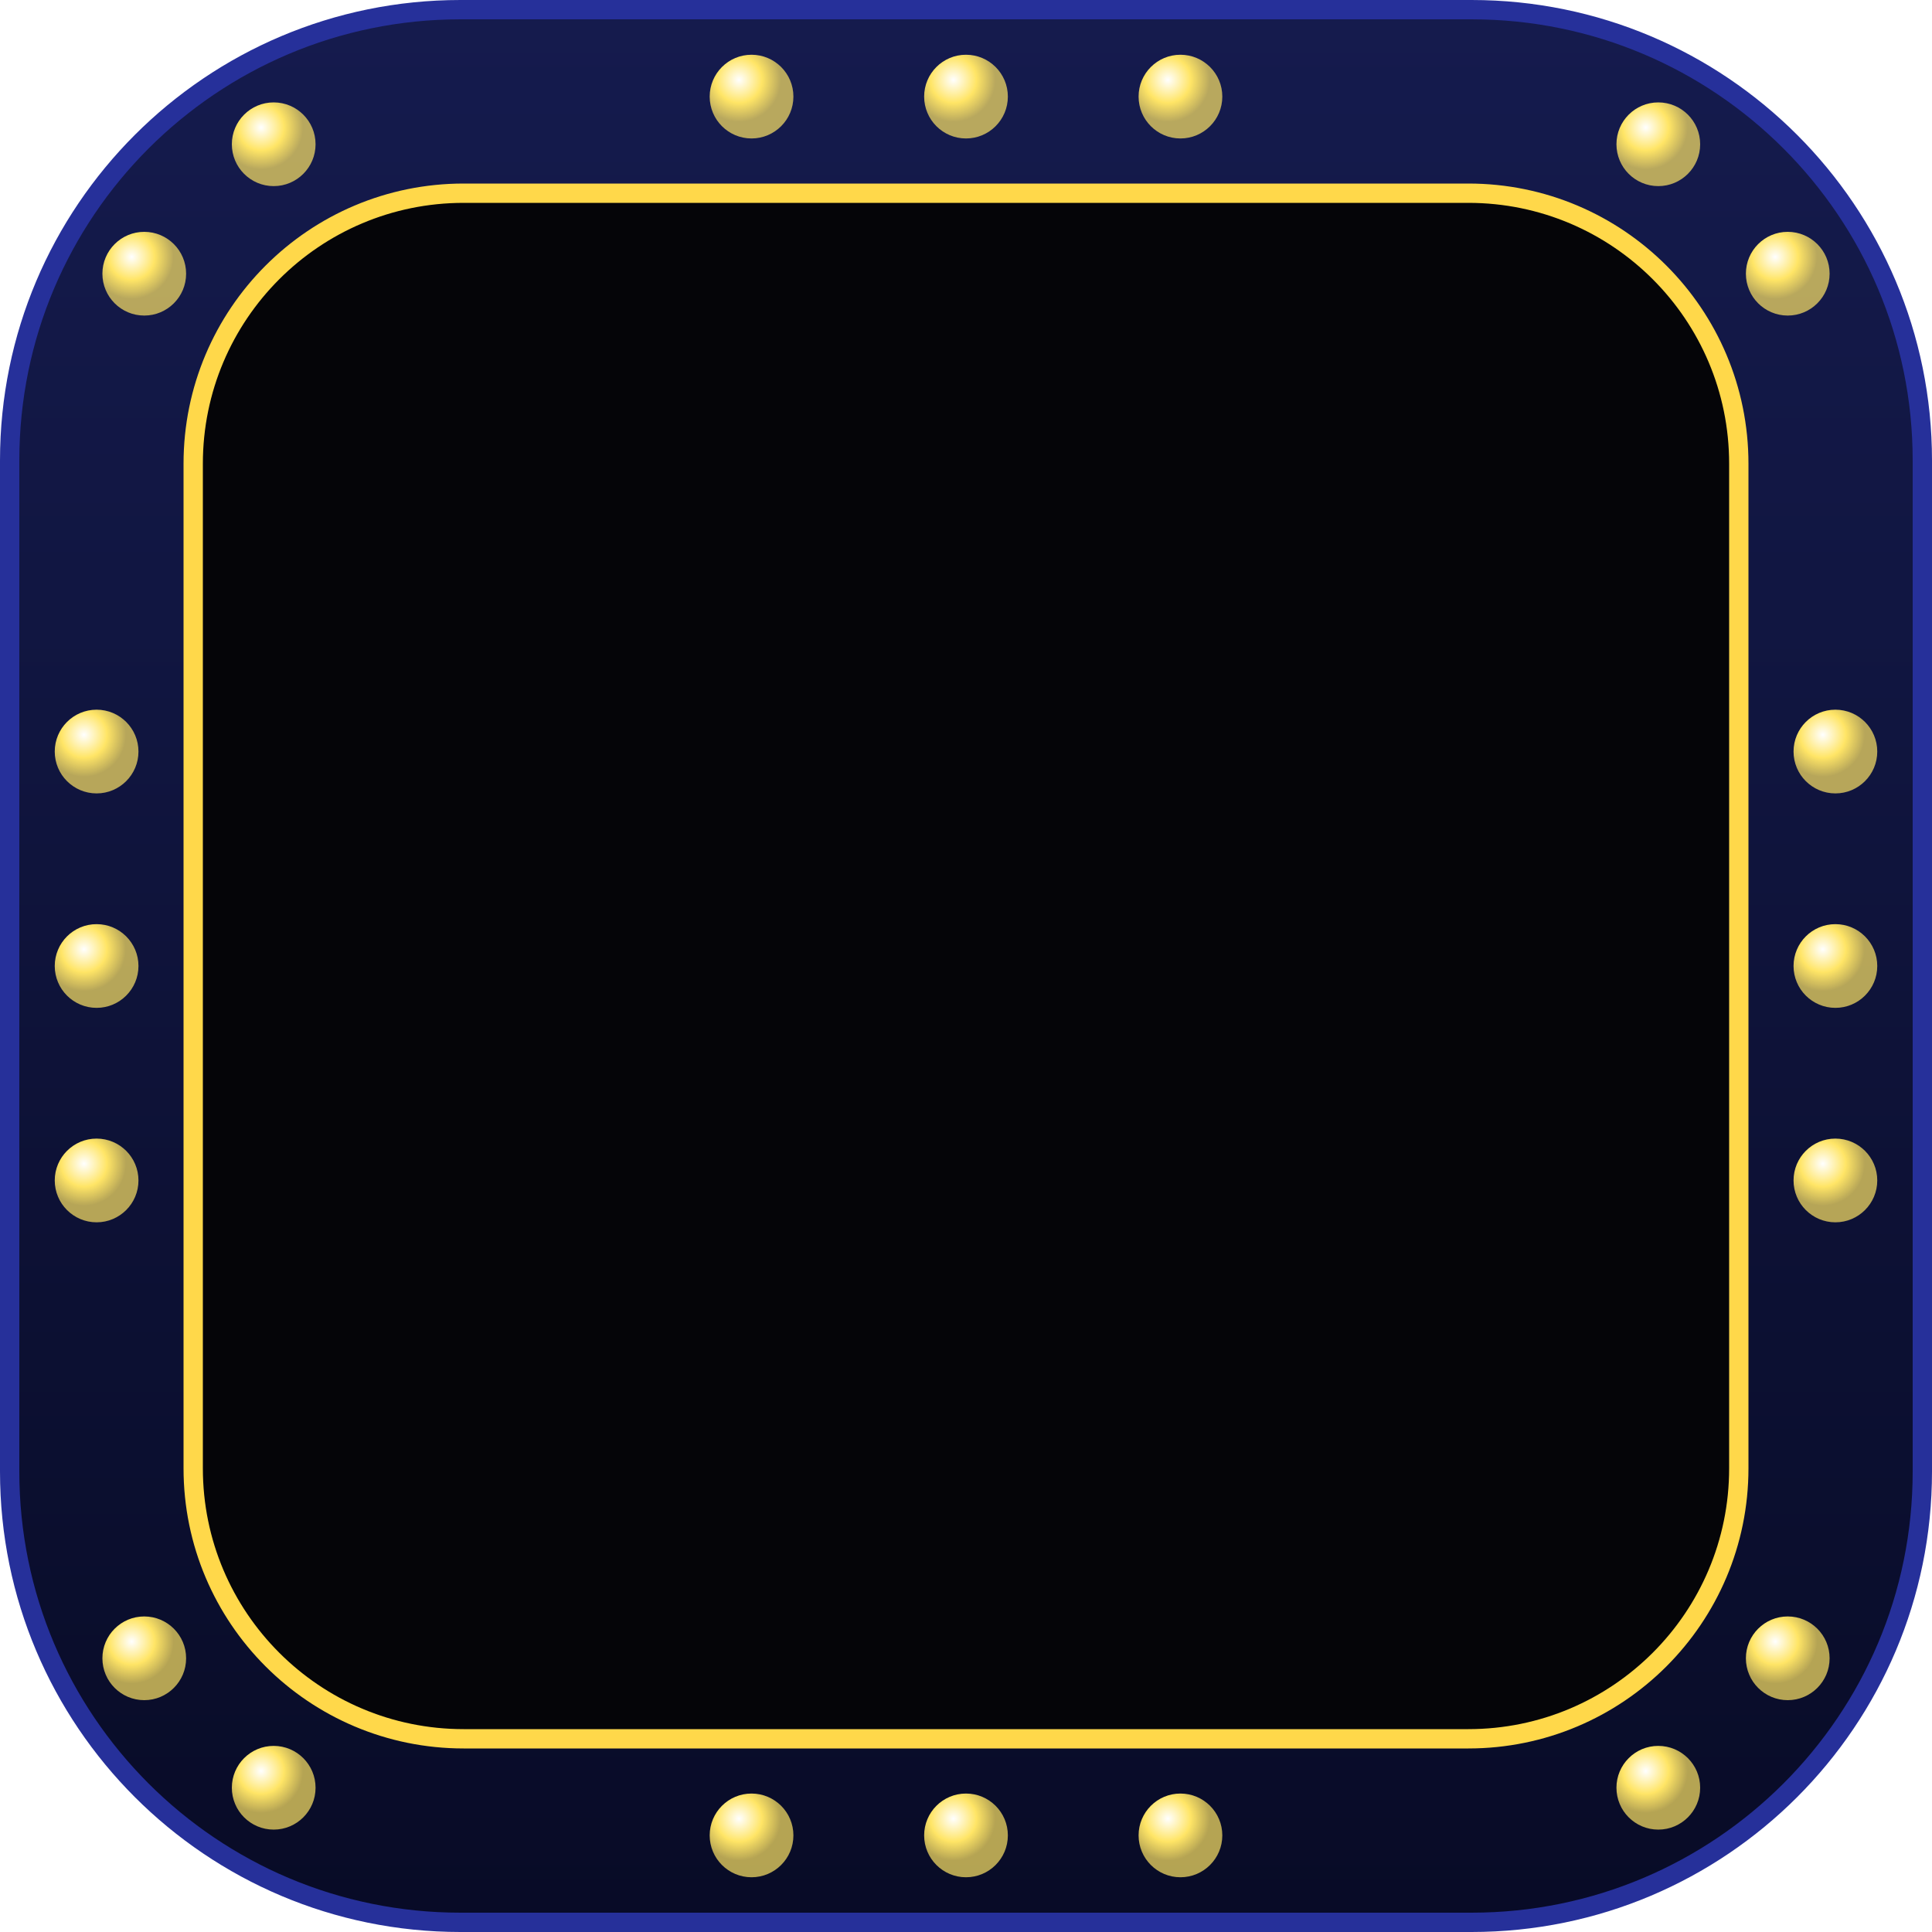
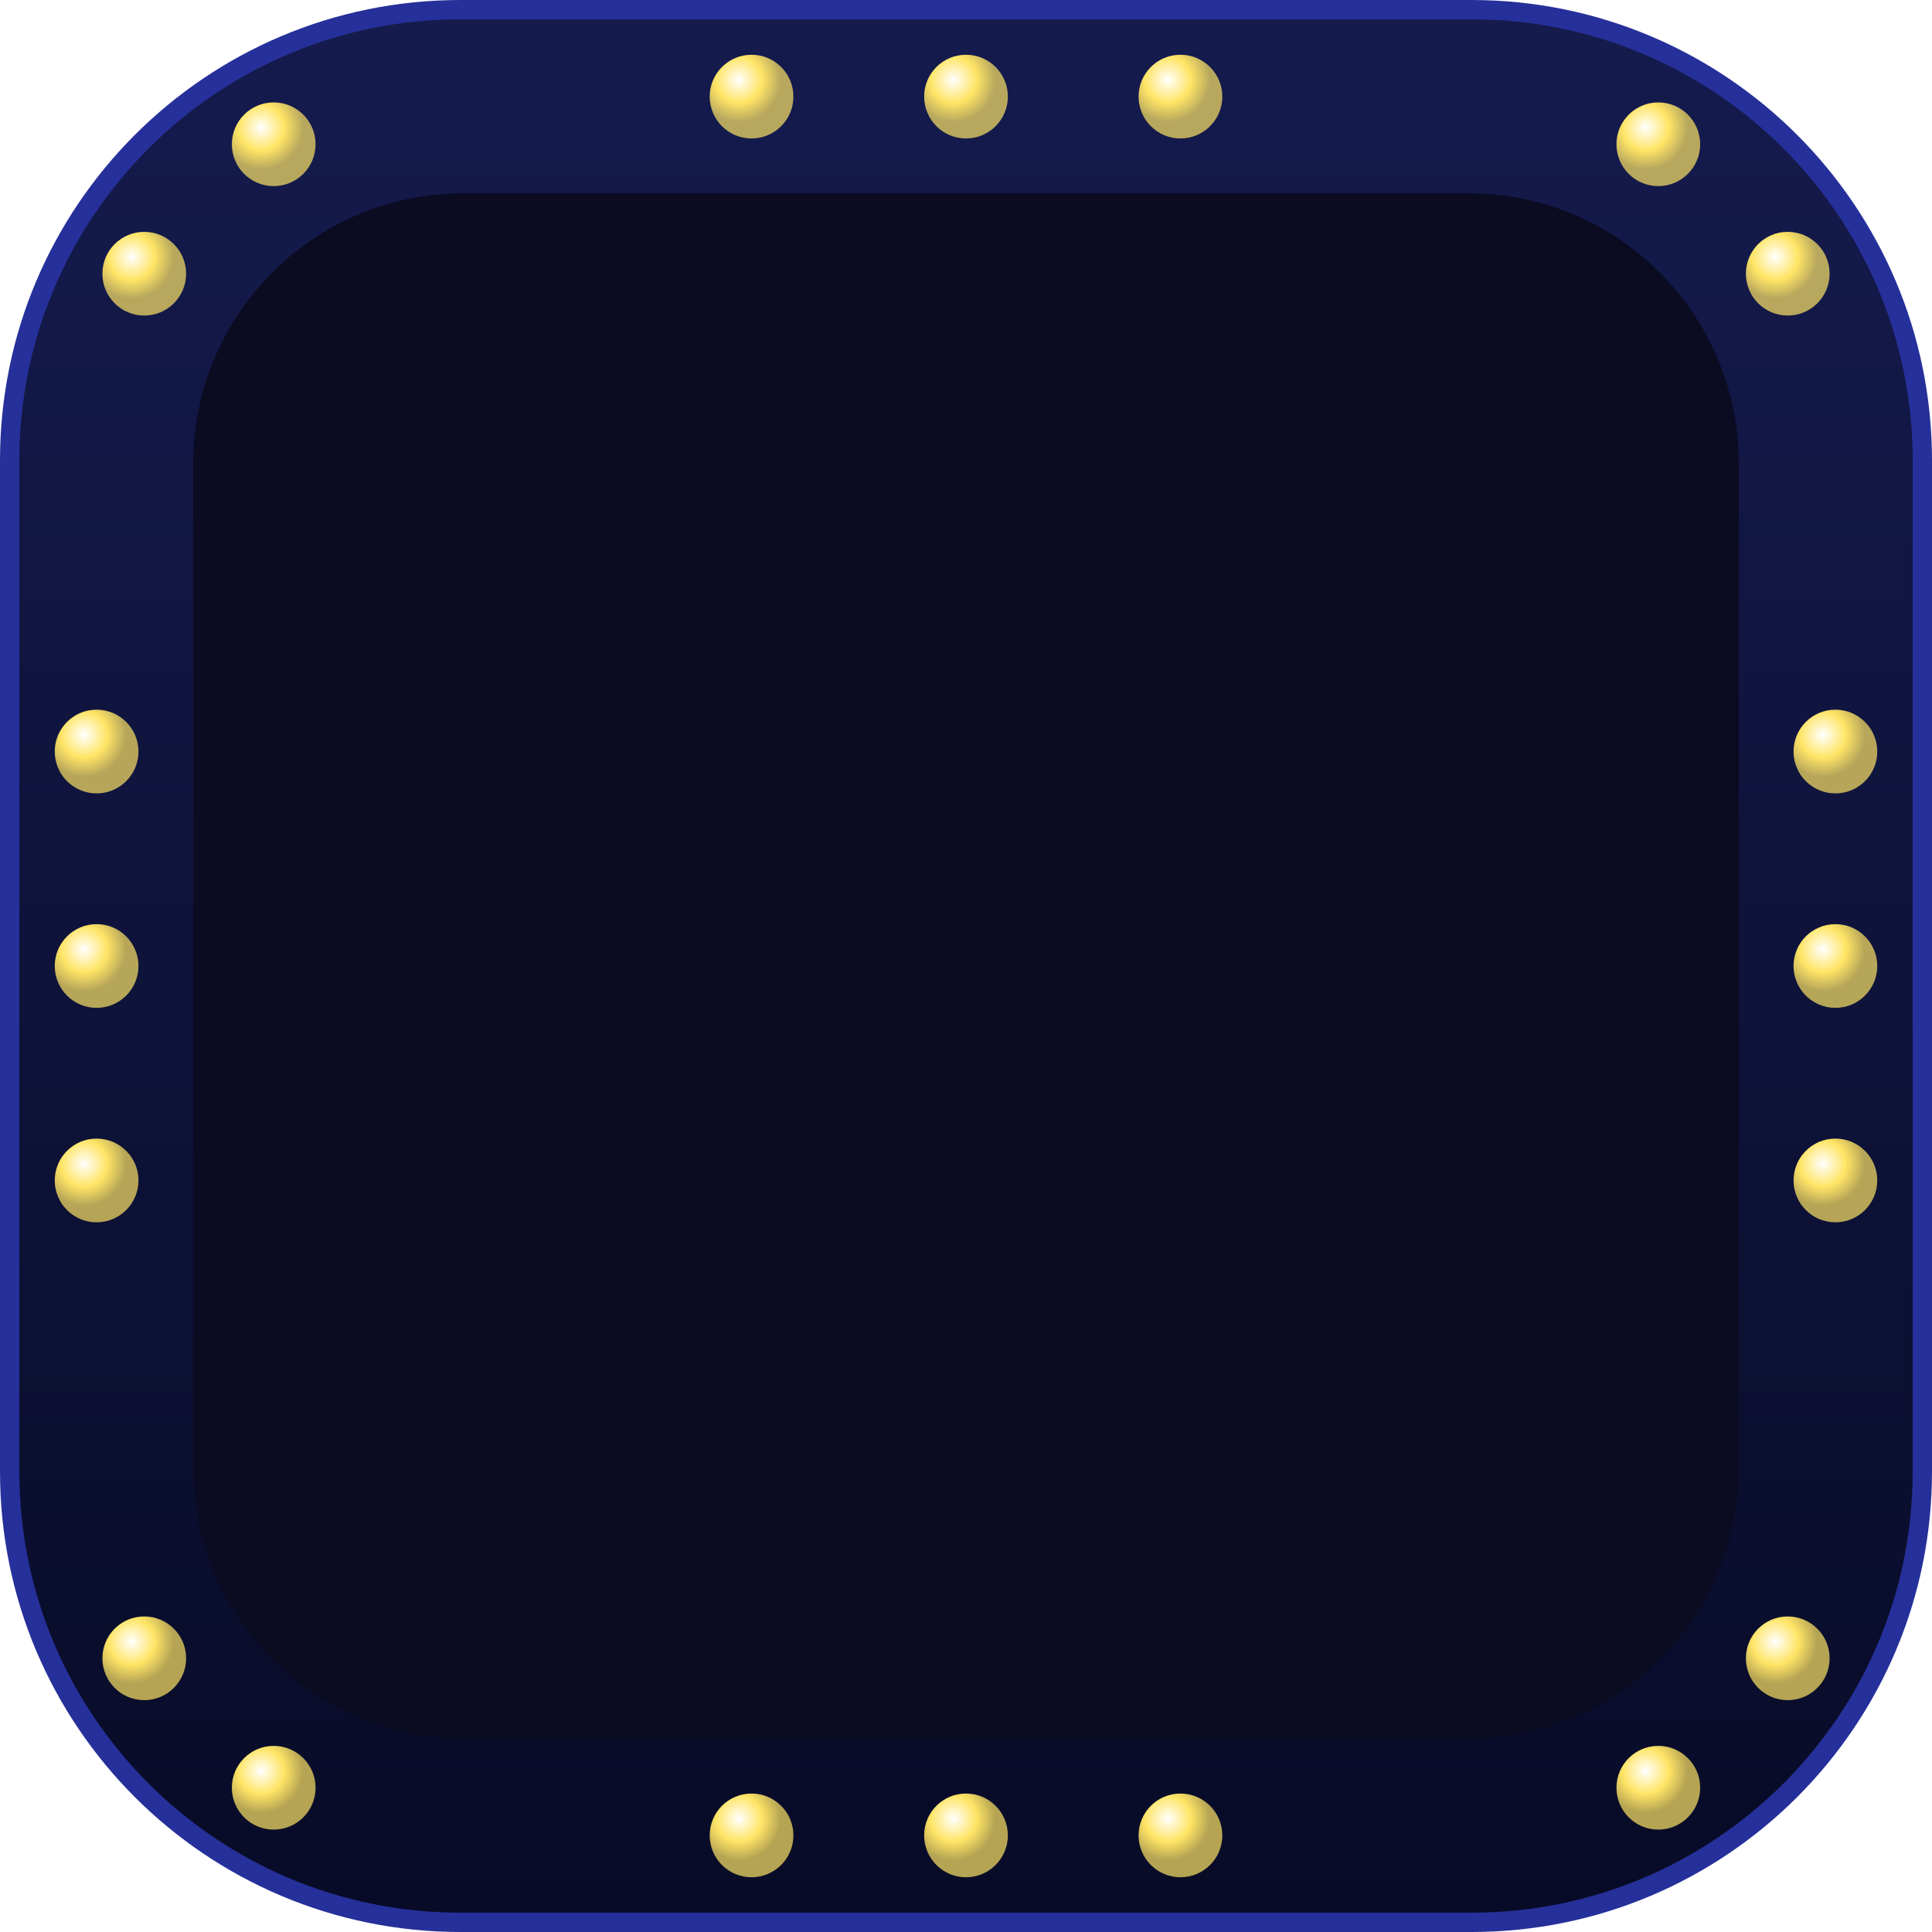
<svg xmlns="http://www.w3.org/2000/svg" width="300" height="300" viewBox="0 0 300 300">
+   <style>.bb{animation:flash .5s steps(1,end) infinite}@keyframes flash{50%{opacity:.3}}@media (prefers-reduced-motion: reduce){*{animation:none!important}}</style>
  <defs>
    <linearGradient id="rim" x1="0" y1="0" x2="0" y2="1">
      <stop offset="0" stop-color="#151B4E" />
      <stop offset="1" stop-color="#080B26" />
    </linearGradient>
    <radialGradient id="bl" cx=".35" cy=".3">
      <stop offset="0" stop-color="#FFFFFF" />
      <stop offset=".55" stop-color="#FFE566" />
      <stop offset="1" stop-color="#FFE566" stop-opacity=".7" />
    </radialGradient>
  </defs>
  <rect x="1.5" y="1.5" width="297" height="297" rx="70" fill="url(#rim)" stroke="#26309A" stroke-width="3" />
-   <rect x="30" y="30" width="240" height="240" rx="42" fill="#050508" stroke="#FFD84A" stroke-width="3" />
-   <circle cx="116.7" cy="15.0" r="6.5" fill="url(#bl)" />
-   <circle cx="116.7" cy="285.0" r="6.5" fill="url(#bl)" />
-   <circle cx="15.0" cy="116.7" r="6.5" fill="url(#bl)" />
-   <circle cx="285.0" cy="116.7" r="6.5" fill="url(#bl)" />
-   <circle cx="150.0" cy="15.0" r="6.5" fill="url(#bl)" />
-   <circle cx="150.0" cy="285.0" r="6.5" fill="url(#bl)" />
-   <circle cx="15.0" cy="150.0" r="6.5" fill="url(#bl)" />
-   <circle cx="285.0" cy="150.0" r="6.5" fill="url(#bl)" />
-   <circle cx="183.3" cy="15.0" r="6.5" fill="url(#bl)" />
-   <circle cx="183.3" cy="285.0" r="6.5" fill="url(#bl)" />
-   <circle cx="15.0" cy="183.3" r="6.5" fill="url(#bl)" />
-   <circle cx="285.0" cy="183.3" r="6.5" fill="url(#bl)" />
-   <circle cx="22.4" cy="42.5" r="6.5" fill="url(#bl)" />
-   <circle cx="42.5" cy="22.4" r="6.5" fill="url(#bl)" />
-   <circle cx="257.5" cy="22.4" r="6.5" fill="url(#bl)" />
-   <circle cx="277.6" cy="42.5" r="6.5" fill="url(#bl)" />
-   <circle cx="277.6" cy="257.5" r="6.5" fill="url(#bl)" />
-   <circle cx="257.5" cy="277.6" r="6.5" fill="url(#bl)" />
-   <circle cx="42.5" cy="277.6" r="6.5" fill="url(#bl)" />
-   <circle cx="22.4" cy="257.5" r="6.5" fill="url(#bl)" />
+   <rect x="30" y="30" width="240" height="240" rx="42" fill="#0b0b22" />
+   <circle class="bb" style="animation-delay:-0.51s" cx="116.7" cy="15" r="6.5" fill="url(#bl)" />
+   <circle class="bb" style="animation-delay:-1.89s" cx="116.7" cy="285" r="6.5" fill="url(#bl)" />
+   <circle class="bb" style="animation-delay:-0.09s" cx="15" cy="116.7" r="6.5" fill="url(#bl)" />
+   <circle class="bb" style="animation-delay:-1.11s" cx="285" cy="116.7" r="6.5" fill="url(#bl)" />
+   <circle class="bb" style="animation-delay:-0.60s" cx="150" cy="15" r="6.5" fill="url(#bl)" />
+   <circle class="bb" style="animation-delay:-1.80s" cx="150" cy="285" r="6.5" fill="url(#bl)" />
+   <circle class="bb" style="animation-delay:-2.40s" cx="15" cy="150" r="6.5" fill="url(#bl)" />
+   <circle class="bb" style="animation-delay:-1.20s" cx="285" cy="150" r="6.5" fill="url(#bl)" />
+   <circle class="bb" style="animation-delay:-0.69s" cx="183.3" cy="15" r="6.5" fill="url(#bl)" />
+   <circle class="bb" style="animation-delay:-1.71s" cx="183.3" cy="285" r="6.5" fill="url(#bl)" />
+   <circle class="bb" style="animation-delay:-2.31s" cx="15" cy="183.3" r="6.5" fill="url(#bl)" />
+   <circle class="bb" style="animation-delay:-1.29s" cx="285" cy="183.3" r="6.5" fill="url(#bl)" />
+   <circle class="bb" style="animation-delay:-0.27s" cx="22.4" cy="42.5" r="6.5" fill="url(#bl)" />
+   <circle class="bb" style="animation-delay:-0.33s" cx="42.5" cy="22.4" r="6.5" fill="url(#bl)" />
+   <circle class="bb" style="animation-delay:-0.87s" cx="257.5" cy="22.4" r="6.5" fill="url(#bl)" />
+   <circle class="bb" style="animation-delay:-0.93s" cx="277.6" cy="42.5" r="6.5" fill="url(#bl)" />
+   <circle class="bb" style="animation-delay:-1.47s" cx="277.6" cy="257.5" r="6.5" fill="url(#bl)" />
+   <circle class="bb" style="animation-delay:-1.53s" cx="257.5" cy="277.6" r="6.5" fill="url(#bl)" />
+   <circle class="bb" style="animation-delay:-2.07s" cx="42.5" cy="277.6" r="6.5" fill="url(#bl)" />
+   <circle class="bb" style="animation-delay:-2.13s" cx="22.4" cy="257.5" r="6.5" fill="url(#bl)" />
</svg>
